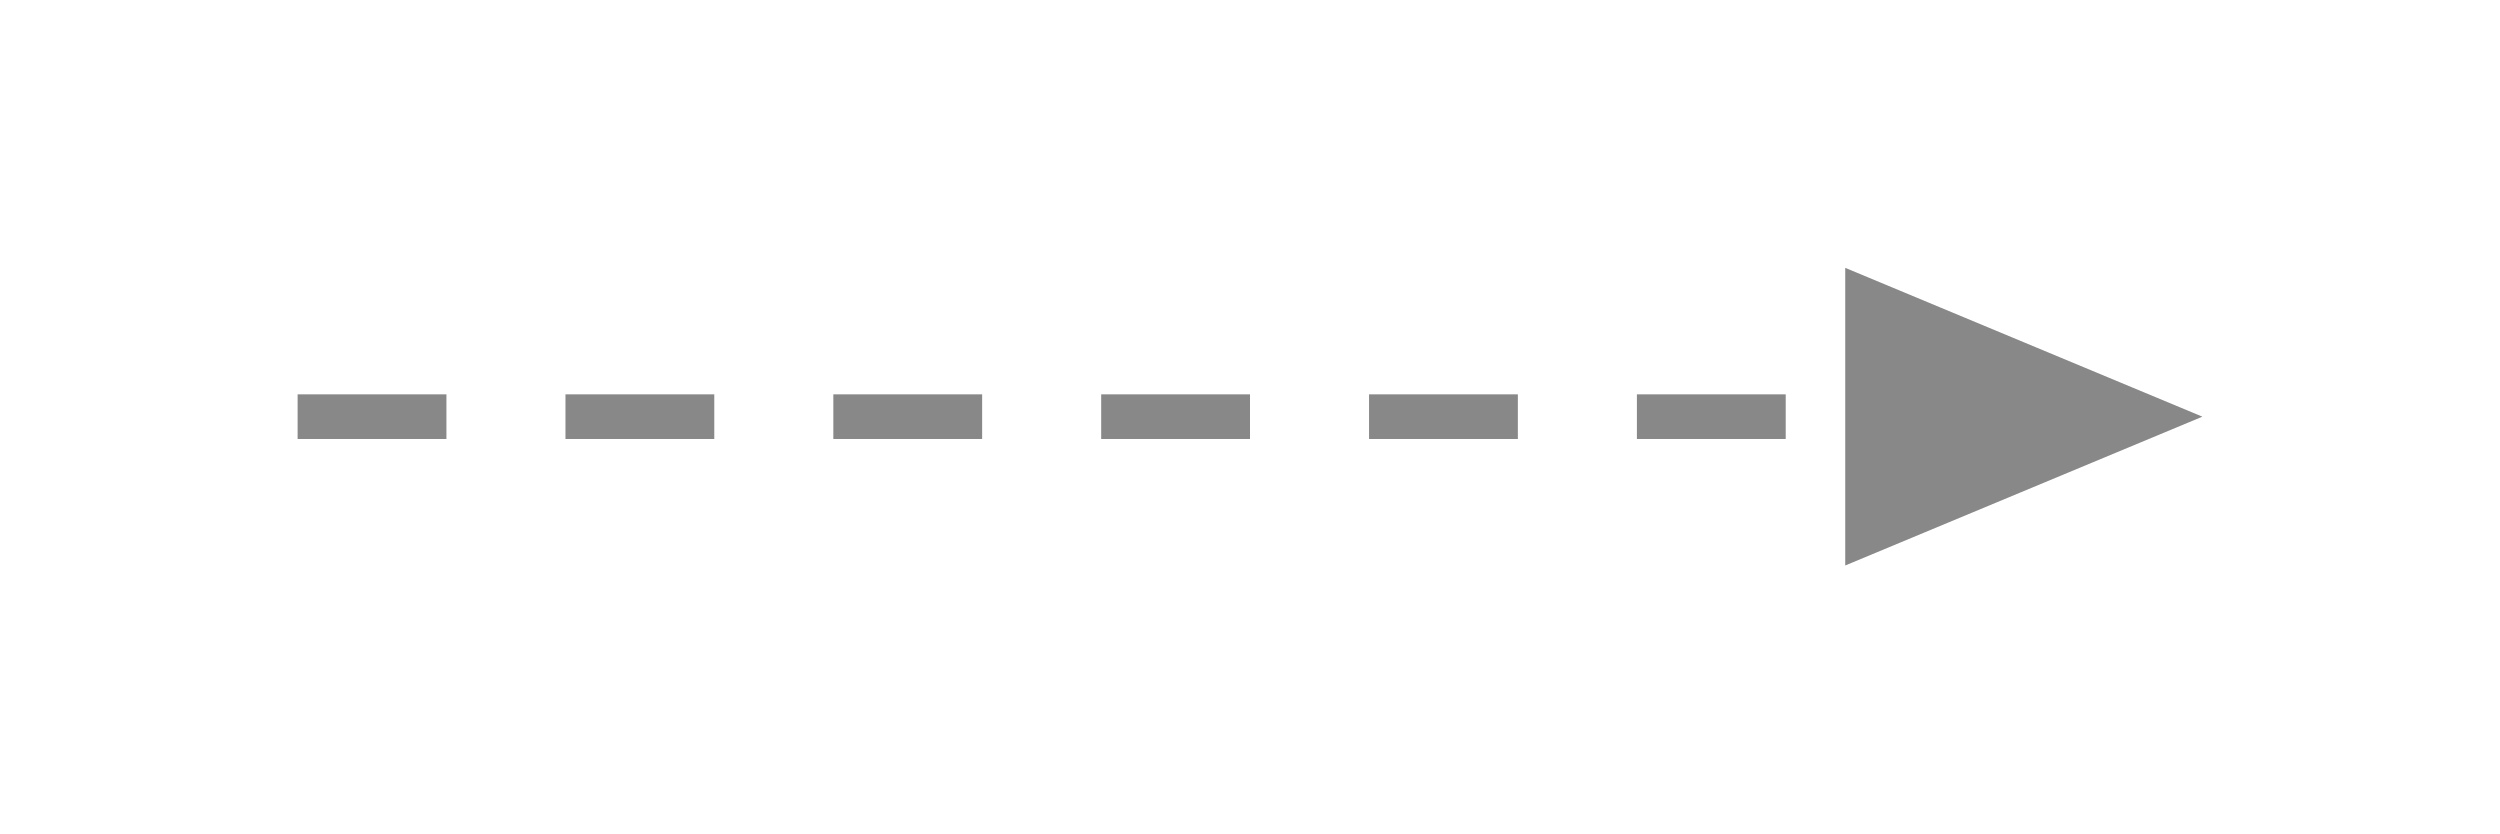
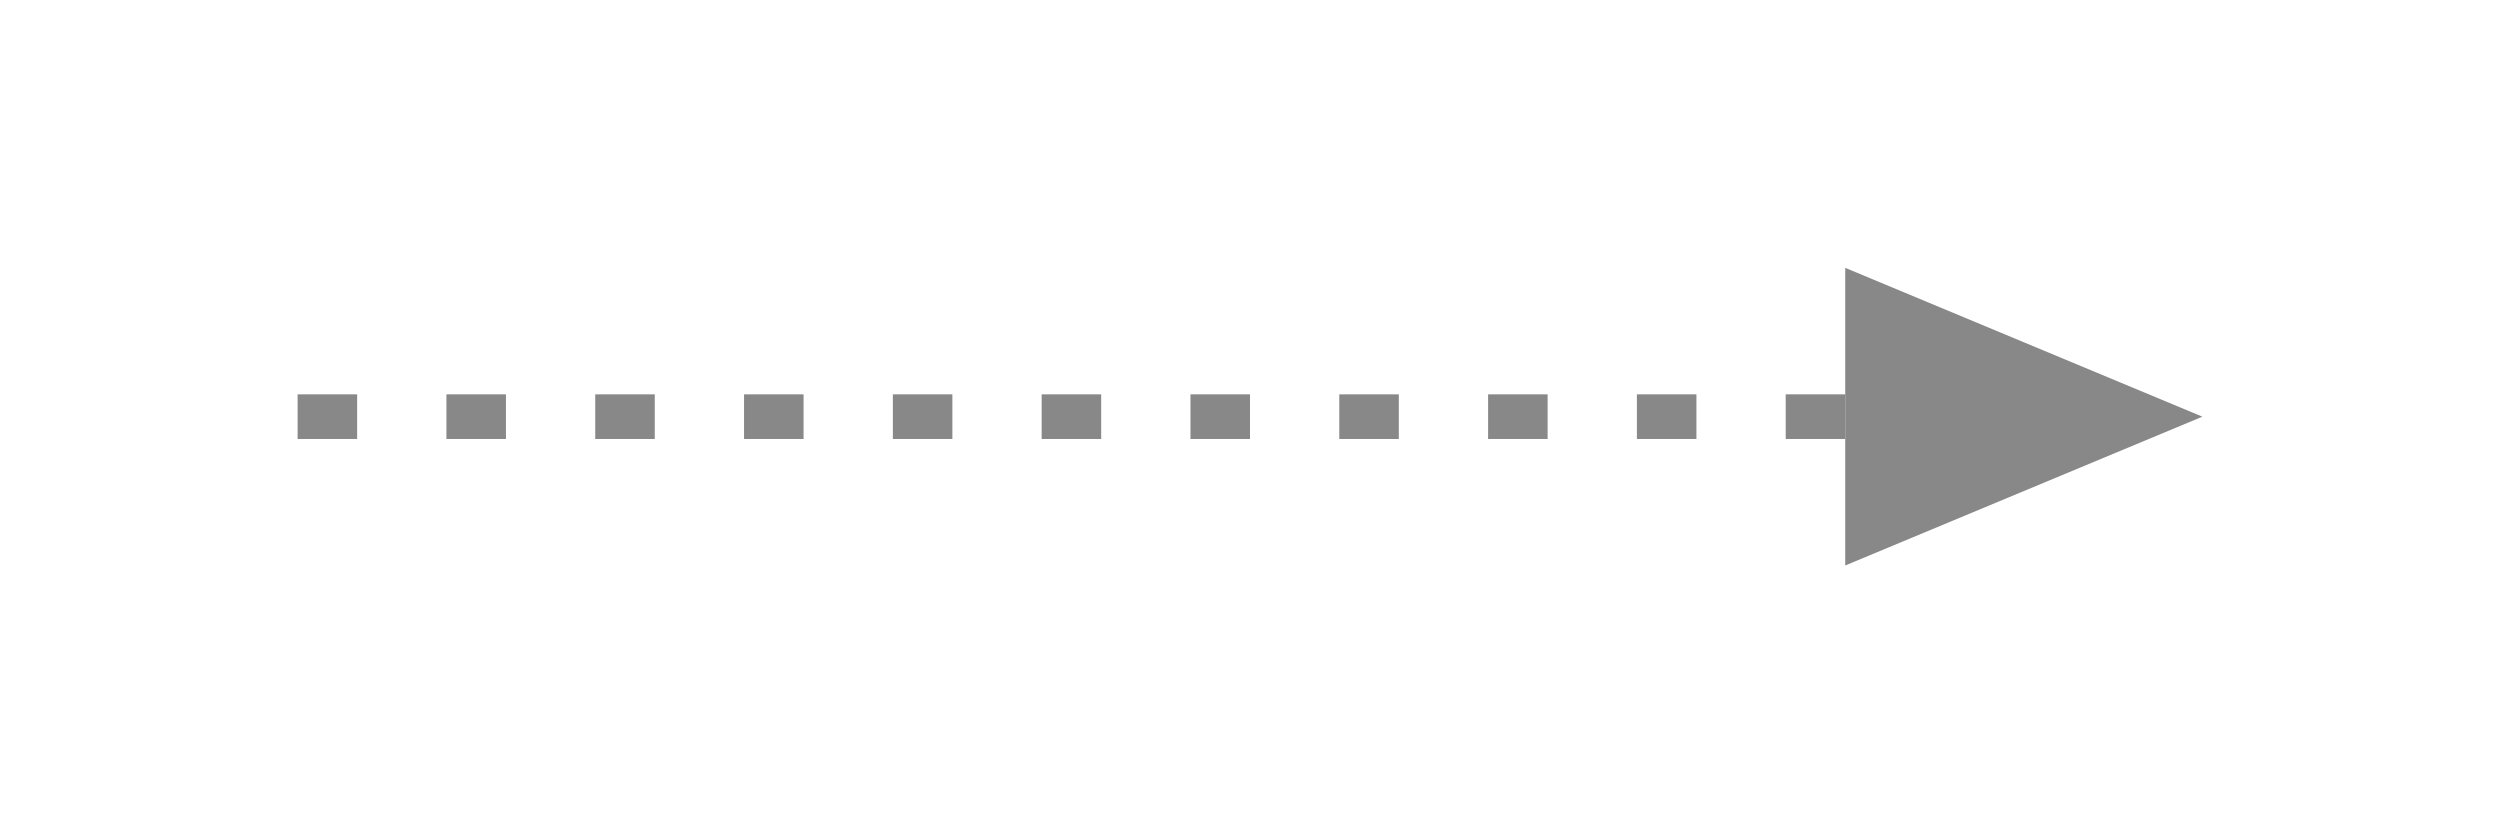
<svg xmlns="http://www.w3.org/2000/svg" width="84" height="28" viewBox="0 0 84 28" role="img">
-   <path d="M10 14 H62" fill="none" stroke="#888" stroke-width="1.5" stroke-dasharray="5 4" />
+   <path d="M10 14 H62" fill="none" stroke="#888" stroke-width="1.5" stroke-dasharray="2 3" />
  <polygon points="62,9 74,14 62,19" fill="#888" />
</svg>
